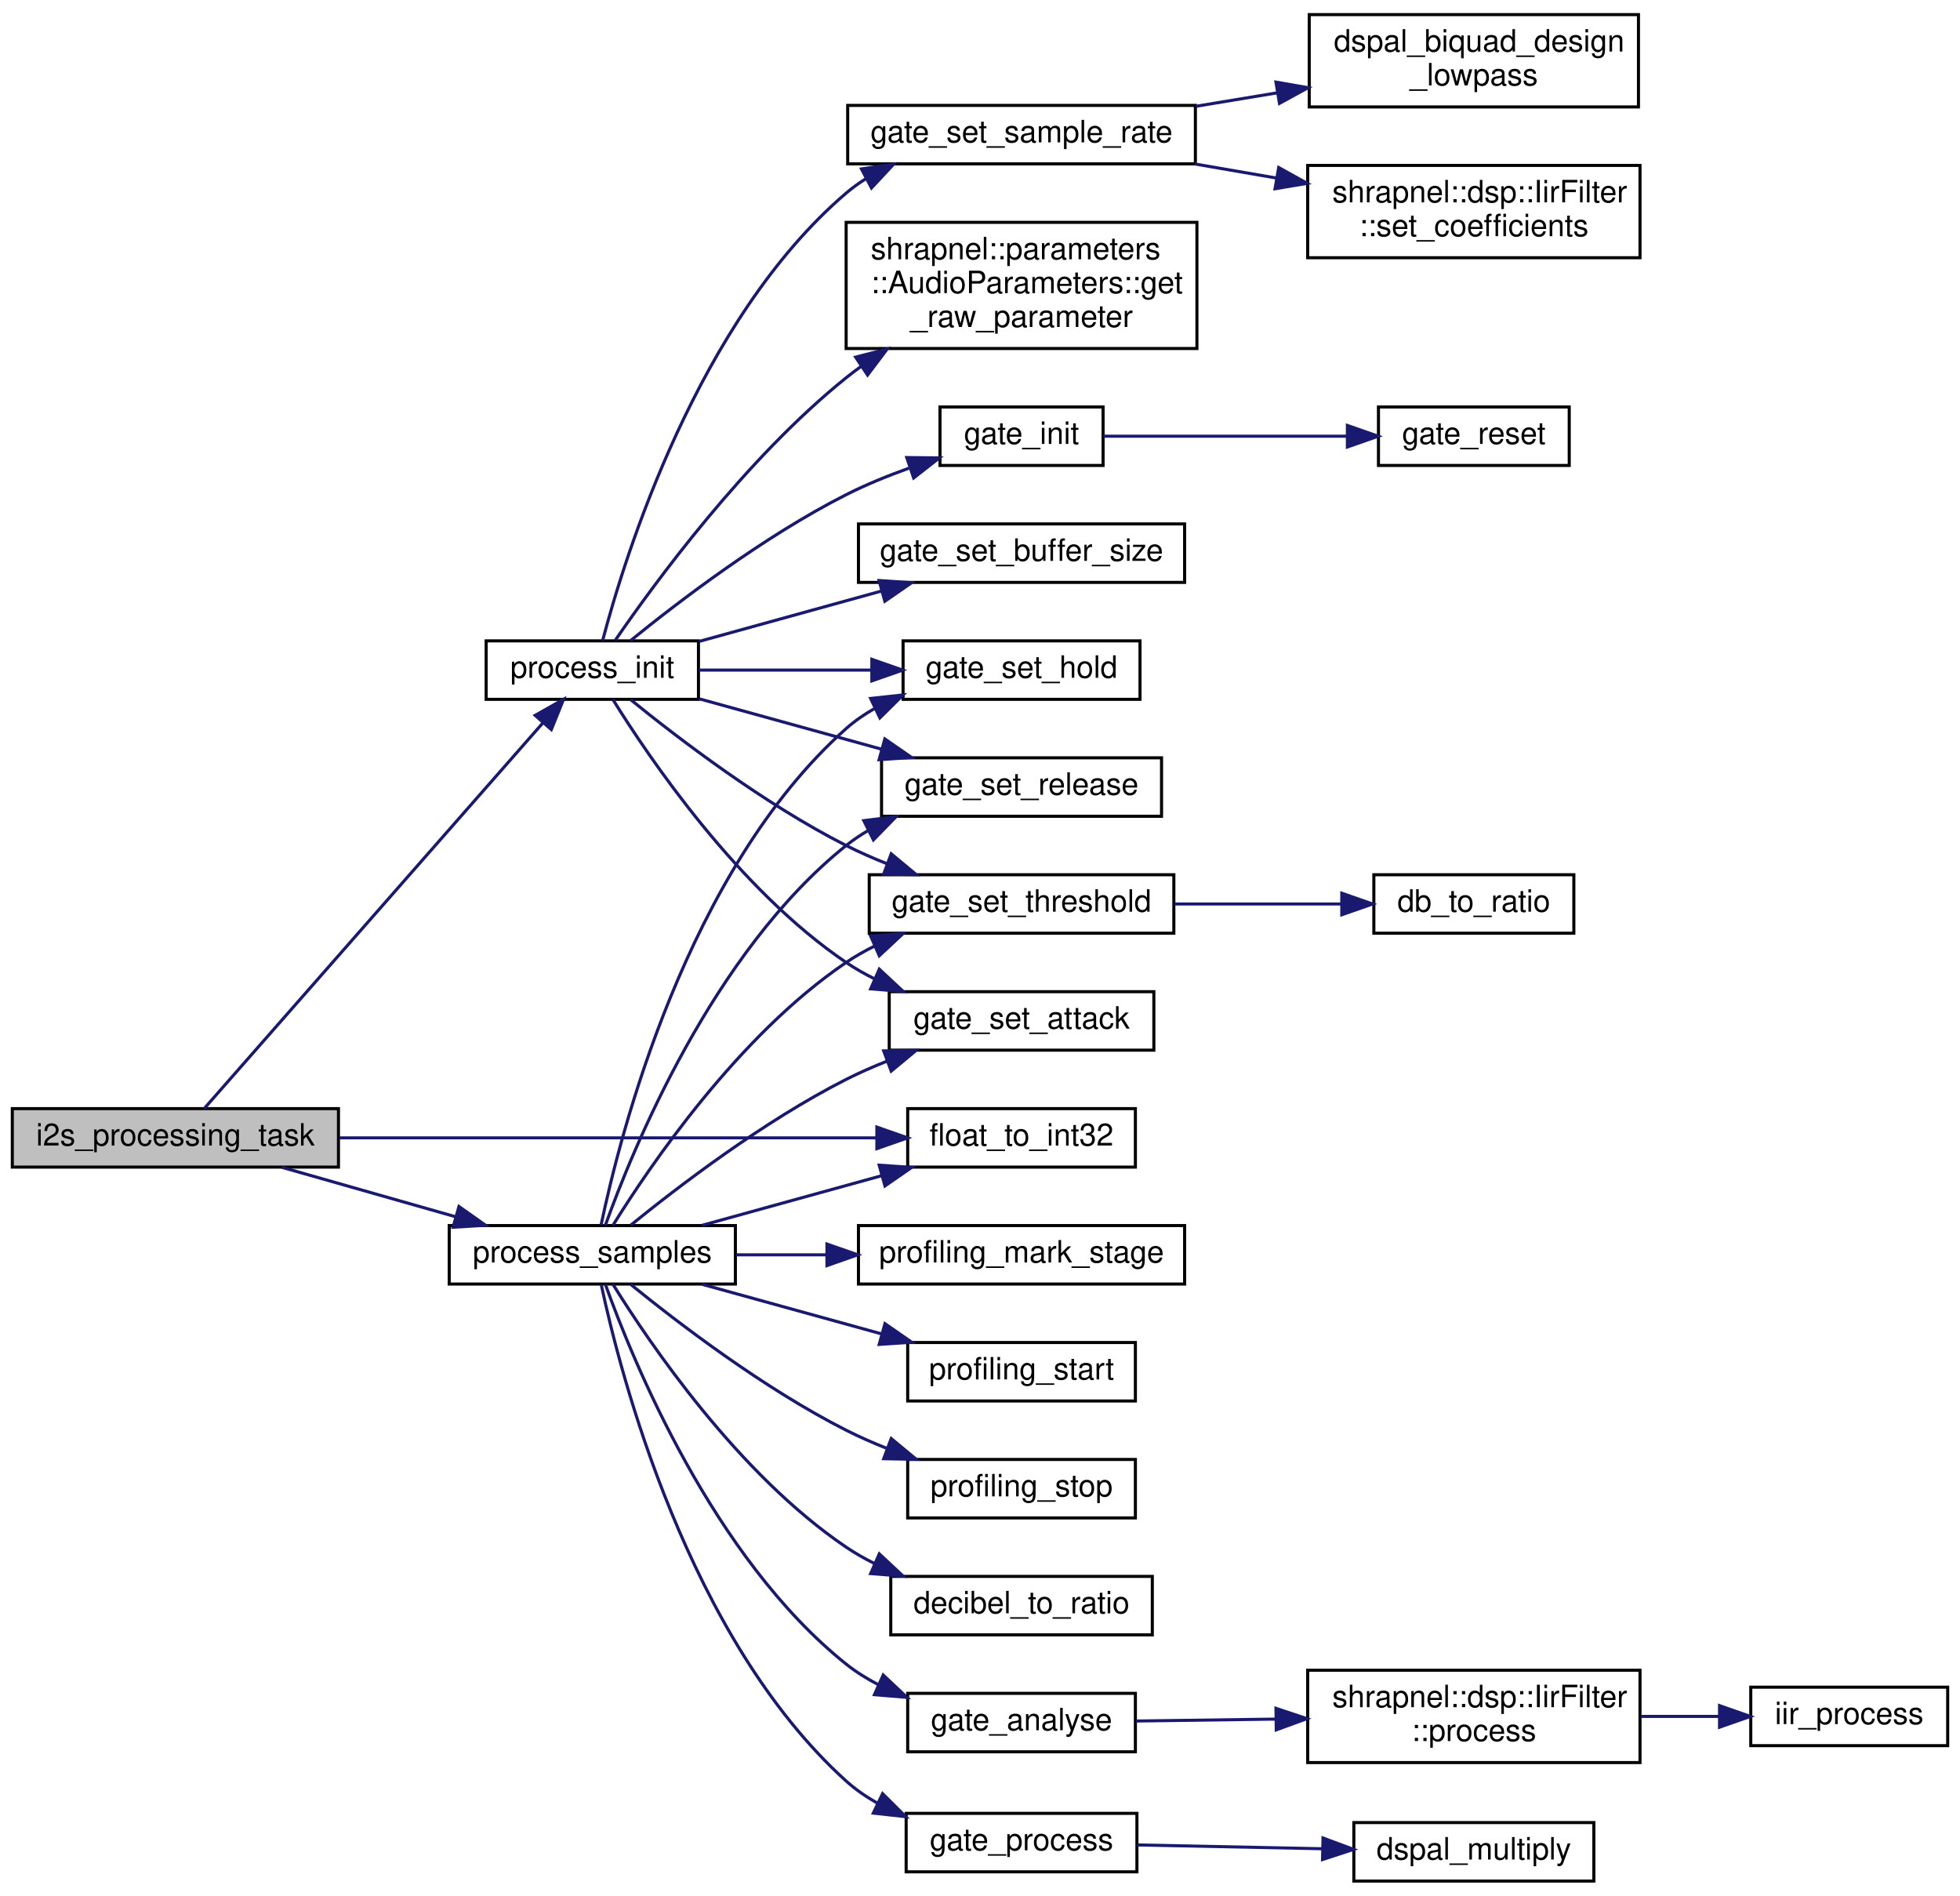
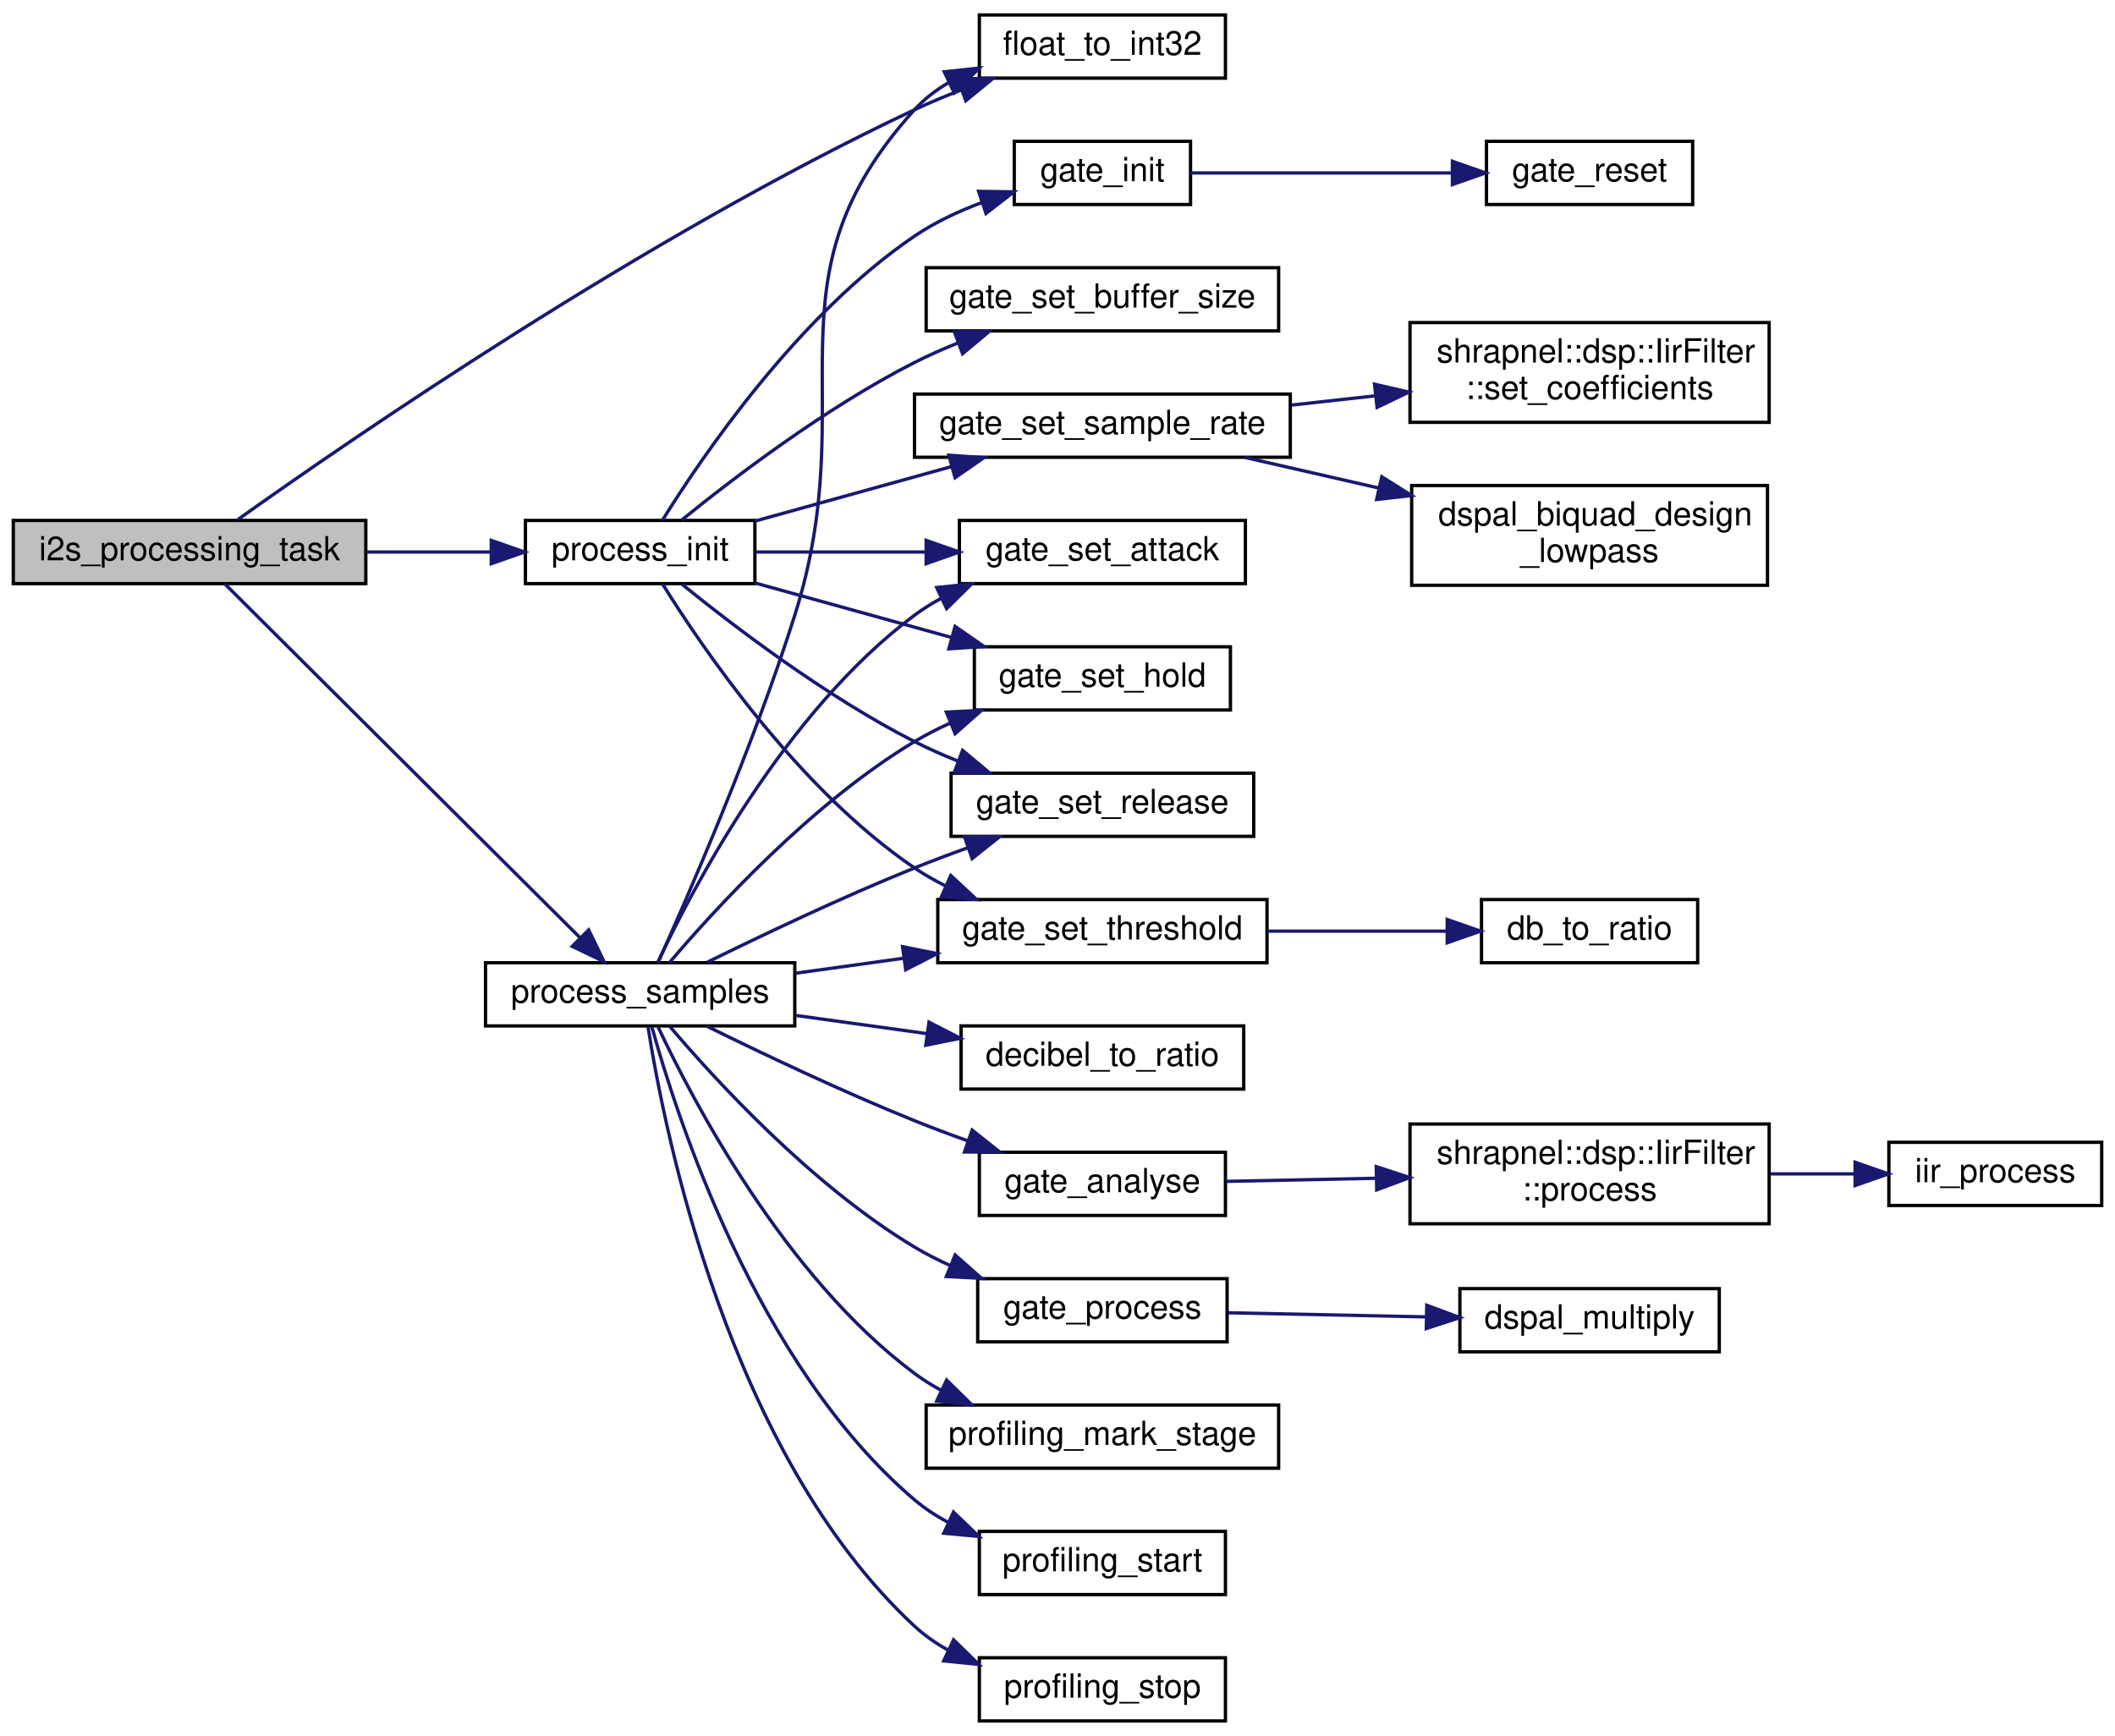
- <svg xmlns="http://www.w3.org/2000/svg" xmlns:xlink="http://www.w3.org/1999/xlink" width="637pt" height="616pt" viewBox="0.00 0.00 637.00 615.50">
-   <g id="graph0" class="graph" transform="scale(1 1) rotate(0) translate(4 611.5)">
+ <svg xmlns="http://www.w3.org/2000/svg" xmlns:xlink="http://www.w3.org/1999/xlink" width="636pt" height="522pt" viewBox="0.00 0.00 636.00 522.00">
+   <g id="graph0" class="graph" transform="scale(1 1) rotate(0) translate(4 518)">
    <g id="node1" class="node">
      <g id="a_node1">
        <a xlink:title=" ">
-           <polygon fill="#bfbfbf" stroke="black" points="0,-232.5 0,-251.5 106,-251.5 106,-232.5 0,-232.5" />
-           <text text-anchor="middle" x="53" y="-239.5" font-family="Helvetica,sans-Serif" font-size="10.00">i2s_processing_task</text>
+           <polygon fill="#bfbfbf" stroke="black" points="0,-342.5 0,-361.5 106,-361.5 106,-342.5 0,-342.5" />
+           <text text-anchor="middle" x="53" y="-349.5" font-family="Helvetica,sans-Serif" font-size="10.00">i2s_processing_task</text>
        </a>
      </g>
    </g>
    <g id="node2" class="node">
      <g id="a_node2">
        <a xlink:href="float__convert_8h.html#ae9b18f6b920e3401ec41278b57e6817b" target="_top" xlink:title=" ">
-           <polygon fill="none" stroke="black" points="291,-232.5 291,-251.5 365,-251.5 365,-232.5 291,-232.5" />
-           <text text-anchor="middle" x="328" y="-239.5" font-family="Helvetica,sans-Serif" font-size="10.00">float_to_int32</text>
+           <polygon fill="none" stroke="black" points="290.5,-494.5 290.5,-513.5 364.5,-513.5 364.5,-494.5 290.5,-494.5" />
+           <text text-anchor="middle" x="327.5" y="-501.5" font-family="Helvetica,sans-Serif" font-size="10.00">float_to_int32</text>
        </a>
      </g>
    </g>
    <g id="edge1" class="edge">
-       <path fill="none" stroke="midnightblue" d="M106.31,-242C156.8,-242 232.49,-242 280.8,-242" />
-       <polygon fill="midnightblue" stroke="midnightblue" points="280.98,-245.5 290.98,-242 280.98,-238.5 280.98,-245.5" />
+       <path fill="none" stroke="midnightblue" d="M67.62,-361.83C100.94,-385.56 189.84,-446.81 271,-485 275.43,-487.09 280.16,-489.06 284.91,-490.89" />
+       <polygon fill="midnightblue" stroke="midnightblue" points="284.02,-494.29 294.62,-494.43 286.42,-487.71 284.02,-494.29" />
    </g>
    <g id="node3" class="node">
      <g id="a_node3">
        <a xlink:href="process_8cpp.html#a159f752dbd8aa42d765e604910814129" target="_top" xlink:title=" ">
-           <polygon fill="none" stroke="black" points="154,-384.5 154,-403.5 223,-403.5 223,-384.5 154,-384.5" />
-           <text text-anchor="middle" x="188.5" y="-391.5" font-family="Helvetica,sans-Serif" font-size="10.00">process_init</text>
+           <polygon fill="none" stroke="black" points="154,-342.5 154,-361.5 223,-361.5 223,-342.5 154,-342.5" />
+           <text text-anchor="middle" x="188.5" y="-349.5" font-family="Helvetica,sans-Serif" font-size="10.00">process_init</text>
        </a>
      </g>
    </g>
    <g id="edge2" class="edge">
-       <path fill="none" stroke="midnightblue" d="M62.35,-251.51C84.36,-276.57 144.19,-344.68 172.4,-376.8" />
-       <polygon fill="midnightblue" stroke="midnightblue" points="169.92,-379.29 179.15,-384.5 175.18,-374.67 169.92,-379.29" />
-     </g>
-     <g id="node16" class="node">
-       <g id="a_node16">
+       <path fill="none" stroke="midnightblue" d="M106.38,-352C118.7,-352 131.7,-352 143.6,-352" />
+       <polygon fill="midnightblue" stroke="midnightblue" points="143.73,-355.5 153.73,-352 143.73,-348.5 143.73,-355.5" />
+     </g>
+     <g id="node15" class="node">
+       <g id="a_node15">
        <a xlink:href="process_8cpp.html#a450bec865b55b9890f4050f1ab0dba5c" target="_top" xlink:title=" ">
-           <polygon fill="none" stroke="black" points="142,-194.5 142,-213.5 235,-213.5 235,-194.5 142,-194.5" />
-           <text text-anchor="middle" x="188.5" y="-201.5" font-family="Helvetica,sans-Serif" font-size="10.00">process_samples</text>
-         </a>
-       </g>
-     </g>
-     <g id="edge15" class="edge">
-       <path fill="none" stroke="midnightblue" d="M87.69,-232.41C104.76,-227.55 125.7,-221.59 143.98,-216.39" />
-       <polygon fill="midnightblue" stroke="midnightblue" points="145.16,-219.69 153.82,-213.59 143.25,-212.96 145.16,-219.69" />
+           <polygon fill="none" stroke="black" points="142,-209.5 142,-228.5 235,-228.5 235,-209.5 142,-209.5" />
+           <text text-anchor="middle" x="188.5" y="-216.5" font-family="Helvetica,sans-Serif" font-size="10.00">process_samples</text>
+         </a>
+       </g>
+     </g>
+     <g id="edge14" class="edge">
+       <path fill="none" stroke="midnightblue" d="M63.6,-342.43C86.01,-320.11 141.99,-264.34 170.4,-236.04" />
+       <polygon fill="midnightblue" stroke="midnightblue" points="173.01,-238.37 177.63,-228.84 168.07,-233.42 173.01,-238.37" />
    </g>
    <g id="node4" class="node">
      <g id="a_node4">
        <a xlink:href="noise__gate_8cpp.html#a949bfebe851dee44040d83bbd068dad1" target="_top" xlink:title="Initialise the effect.">
-           <polygon fill="none" stroke="black" points="301.5,-460.5 301.5,-479.5 354.5,-479.5 354.5,-460.5 301.5,-460.5" />
-           <text text-anchor="middle" x="328" y="-467.5" font-family="Helvetica,sans-Serif" font-size="10.00">gate_init</text>
+           <polygon fill="none" stroke="black" points="301,-456.5 301,-475.5 354,-475.5 354,-456.5 301,-456.5" />
+           <text text-anchor="middle" x="327.5" y="-463.5" font-family="Helvetica,sans-Serif" font-size="10.00">gate_init</text>
        </a>
      </g>
    </g>
    <g id="edge3" class="edge">
-       <path fill="none" stroke="midnightblue" d="M200.98,-403.62C216.18,-415.97 244.2,-437.43 271,-451 277.4,-454.24 284.48,-457.13 291.39,-459.61" />
-       <polygon fill="midnightblue" stroke="midnightblue" points="290.7,-463.07 301.29,-462.96 292.94,-456.44 290.7,-463.07" />
+       <path fill="none" stroke="midnightblue" d="M195.2,-361.56C207,-380.55 235.93,-423.22 271,-447 277.14,-451.16 284.29,-454.5 291.36,-457.14" />
+       <polygon fill="midnightblue" stroke="midnightblue" points="290.28,-460.46 300.87,-460.31 292.5,-453.82 290.28,-460.46" />
    </g>
    <g id="node6" class="node">
      <g id="a_node6">
        <a xlink:href="noise__gate_8cpp.html#a4868a6f017c846668c1b09d32b833099" target="_top" xlink:title="Set the attack time in milliseconds.">
-           <polygon fill="none" stroke="black" points="285,-270.5 285,-289.5 371,-289.5 371,-270.5 285,-270.5" />
-           <text text-anchor="middle" x="328" y="-277.5" font-family="Helvetica,sans-Serif" font-size="10.00">gate_set_attack</text>
+           <polygon fill="none" stroke="black" points="284.5,-342.5 284.5,-361.5 370.5,-361.5 370.5,-342.5 284.5,-342.5" />
+           <text text-anchor="middle" x="327.5" y="-349.5" font-family="Helvetica,sans-Serif" font-size="10.00">gate_set_attack</text>
        </a>
      </g>
    </g>
    <g id="edge5" class="edge">
-       <path fill="none" stroke="midnightblue" d="M195.2,-384.43C206.98,-365.43 235.89,-322.73 271,-299 273.89,-297.04 277.01,-295.27 280.23,-293.67" />
-       <polygon fill="midnightblue" stroke="midnightblue" points="281.77,-296.82 289.52,-289.59 278.96,-290.41 281.77,-296.82" />
+       <path fill="none" stroke="midnightblue" d="M223.01,-352C238.36,-352 256.92,-352 274.05,-352" />
+       <polygon fill="midnightblue" stroke="midnightblue" points="274.5,-355.5 284.5,-352 274.5,-348.5 274.5,-355.5" />
    </g>
    <g id="node7" class="node">
      <g id="a_node7">
        <a xlink:href="noise__gate_8cpp.html#a184d915d5eb18d4743c6e3008bb47e62" target="_top" xlink:title="Set the buffer size in number of samples.">
-           <polygon fill="none" stroke="black" points="275,-422.5 275,-441.5 381,-441.5 381,-422.5 275,-422.5" />
-           <text text-anchor="middle" x="328" y="-429.5" font-family="Helvetica,sans-Serif" font-size="10.00">gate_set_buffer_size</text>
+           <polygon fill="none" stroke="black" points="274.5,-418.5 274.5,-437.5 380.5,-437.5 380.5,-418.5 274.5,-418.5" />
+           <text text-anchor="middle" x="327.5" y="-425.5" font-family="Helvetica,sans-Serif" font-size="10.00">gate_set_buffer_size</text>
        </a>
      </g>
    </g>
    <g id="edge6" class="edge">
-       <path fill="none" stroke="midnightblue" d="M223.14,-403.3C241.01,-408.24 263.21,-414.37 282.5,-419.7" />
-       <polygon fill="midnightblue" stroke="midnightblue" points="281.7,-423.11 292.28,-422.4 283.57,-416.37 281.7,-423.11" />
+       <path fill="none" stroke="midnightblue" d="M200.98,-361.61C216.19,-373.95 244.22,-395.39 271,-409 275.09,-411.08 279.47,-413.02 283.9,-414.8" />
+       <polygon fill="midnightblue" stroke="midnightblue" points="283,-418.2 293.59,-418.44 285.46,-411.64 283,-418.2" />
    </g>
    <g id="node8" class="node">
      <g id="a_node8">
        <a xlink:href="noise__gate_8cpp.html#a4fccad713cee272e388c9c45fc97037e" target="_top" xlink:title="Set the hold time in milliseconds.">
-           <polygon fill="none" stroke="black" points="289.5,-384.5 289.5,-403.5 366.5,-403.5 366.5,-384.5 289.5,-384.5" />
-           <text text-anchor="middle" x="328" y="-391.5" font-family="Helvetica,sans-Serif" font-size="10.00">gate_set_hold</text>
+           <polygon fill="none" stroke="black" points="289,-304.5 289,-323.5 366,-323.5 366,-304.5 289,-304.5" />
+           <text text-anchor="middle" x="327.5" y="-311.5" font-family="Helvetica,sans-Serif" font-size="10.00">gate_set_hold</text>
        </a>
      </g>
    </g>
    <g id="edge7" class="edge">
-       <path fill="none" stroke="midnightblue" d="M223.14,-394C240.04,-394 260.82,-394 279.33,-394" />
-       <polygon fill="midnightblue" stroke="midnightblue" points="279.35,-397.5 289.35,-394 279.35,-390.5 279.35,-397.5" />
+       <path fill="none" stroke="midnightblue" d="M223.01,-342.7C240.82,-337.76 262.94,-331.63 282.16,-326.3" />
+       <polygon fill="midnightblue" stroke="midnightblue" points="283.2,-329.64 291.9,-323.6 281.33,-322.9 283.2,-329.64" />
    </g>
    <g id="node9" class="node">
      <g id="a_node9">
        <a xlink:href="noise__gate_8cpp.html#abe525a07b8cb6f0557740cc4100428a9" target="_top" xlink:title="Set the release time in milliseconds.">
-           <polygon fill="none" stroke="black" points="282.5,-346.5 282.5,-365.5 373.5,-365.5 373.5,-346.5 282.5,-346.5" />
-           <text text-anchor="middle" x="328" y="-353.5" font-family="Helvetica,sans-Serif" font-size="10.00">gate_set_release</text>
+           <polygon fill="none" stroke="black" points="282,-266.5 282,-285.5 373,-285.5 373,-266.5 282,-266.5" />
+           <text text-anchor="middle" x="327.5" y="-273.5" font-family="Helvetica,sans-Serif" font-size="10.00">gate_set_release</text>
        </a>
      </g>
    </g>
    <g id="edge8" class="edge">
-       <path fill="none" stroke="midnightblue" d="M223.14,-384.7C241.01,-379.76 263.21,-373.63 282.5,-368.3" />
-       <polygon fill="midnightblue" stroke="midnightblue" points="283.57,-371.63 292.28,-365.6 281.7,-364.89 283.57,-371.63" />
+       <path fill="none" stroke="midnightblue" d="M200.98,-342.39C216.19,-330.05 244.22,-308.61 271,-295 275.09,-292.92 279.47,-290.98 283.9,-289.2" />
+       <polygon fill="midnightblue" stroke="midnightblue" points="285.46,-292.36 293.59,-285.56 283,-285.8 285.46,-292.36" />
    </g>
    <g id="node10" class="node">
      <g id="a_node10">
        <a xlink:href="noise__gate_8cpp.html#a2691256497a1cec4e14434f48eccfb56" target="_top" xlink:title="Set the sample rate in Hz.">
-           <polygon fill="none" stroke="black" points="271.5,-558.5 271.5,-577.5 384.5,-577.5 384.5,-558.5 271.5,-558.5" />
-           <text text-anchor="middle" x="328" y="-565.5" font-family="Helvetica,sans-Serif" font-size="10.00">gate_set_sample_rate</text>
+           <polygon fill="none" stroke="black" points="271,-380.5 271,-399.5 384,-399.5 384,-380.5 271,-380.5" />
+           <text text-anchor="middle" x="327.5" y="-387.5" font-family="Helvetica,sans-Serif" font-size="10.00">gate_set_sample_rate</text>
        </a>
      </g>
    </g>
    <g id="edge9" class="edge">
-       <path fill="none" stroke="midnightblue" d="M191.85,-403.58C198.94,-430.54 222.68,-507.73 271,-549 272.98,-550.69 275.12,-552.24 277.36,-553.64" />
-       <polygon fill="midnightblue" stroke="midnightblue" points="275.97,-556.86 286.45,-558.42 279.23,-550.67 275.97,-556.86" />
+       <path fill="none" stroke="midnightblue" d="M223.01,-361.3C240.82,-366.24 262.94,-372.37 282.16,-377.7" />
+       <polygon fill="midnightblue" stroke="midnightblue" points="281.33,-381.1 291.9,-380.4 283.2,-374.36 281.33,-381.1" />
    </g>
    <g id="node13" class="node">
      <g id="a_node13">
        <a xlink:href="noise__gate_8cpp.html#a82e62ed410acc03c8179d8245de13e12" target="_top" xlink:title="Set the threshold and hysteresis value in dBFS.">
-           <polygon fill="none" stroke="black" points="278.5,-308.5 278.5,-327.5 377.5,-327.5 377.5,-308.5 278.5,-308.5" />
-           <text text-anchor="middle" x="328" y="-315.5" font-family="Helvetica,sans-Serif" font-size="10.00">gate_set_threshold</text>
+           <polygon fill="none" stroke="black" points="278,-228.5 278,-247.5 377,-247.5 377,-228.5 278,-228.5" />
+           <text text-anchor="middle" x="327.5" y="-235.5" font-family="Helvetica,sans-Serif" font-size="10.00">gate_set_threshold</text>
        </a>
      </g>
    </g>
    <g id="edge12" class="edge">
-       <path fill="none" stroke="midnightblue" d="M200.98,-384.38C216.18,-372.03 244.2,-350.57 271,-337 275.24,-334.85 279.78,-332.86 284.37,-331.04" />
-       <polygon fill="midnightblue" stroke="midnightblue" points="285.64,-334.3 293.79,-327.54 283.2,-327.74 285.64,-334.3" />
-     </g>
-     <g id="node15" class="node">
-       <g id="a_node15">
-         <a xlink:href="classshrapnel_1_1parameters_1_1AudioParameters.html#a6350b5ab5bf4fe890bdab1e8a103d100" target="_top" xlink:title="Get denormalised value of parameter.">
-           <polygon fill="none" stroke="black" points="271,-498.5 271,-539.5 385,-539.5 385,-498.5 271,-498.5" />
-           <text text-anchor="start" x="279" y="-527.5" font-family="Helvetica,sans-Serif" font-size="10.00">shrapnel::parameters</text>
-           <text text-anchor="start" x="279" y="-516.5" font-family="Helvetica,sans-Serif" font-size="10.00">::AudioParameters::get</text>
-           <text text-anchor="middle" x="328" y="-505.5" font-family="Helvetica,sans-Serif" font-size="10.00">_raw_parameter</text>
-         </a>
-       </g>
-     </g>
-     <g id="edge14" class="edge">
-       <path fill="none" stroke="midnightblue" d="M195.94,-403.66C208.58,-422.08 238.3,-462.73 271,-489 272.55,-490.24 274.15,-491.46 275.8,-492.65" />
-       <polygon fill="midnightblue" stroke="midnightblue" points="274.08,-495.7 284.34,-498.34 277.96,-489.88 274.08,-495.7" />
+       <path fill="none" stroke="midnightblue" d="M195.2,-342.44C207,-323.45 235.93,-280.78 271,-257 273.91,-255.03 277.05,-253.24 280.3,-251.62" />
+       <polygon fill="midnightblue" stroke="midnightblue" points="281.9,-254.74 289.65,-247.52 279.09,-248.33 281.9,-254.74" />
    </g>
    <g id="node5" class="node">
      <g id="a_node5">
        <a xlink:href="noise__gate_8cpp.html#a5d3ba76b4666ac1820b498aaf04ea22e" target="_top" xlink:title="Reset the state.">
-           <polygon fill="none" stroke="black" points="444,-460.5 444,-479.5 506,-479.5 506,-460.5 444,-460.5" />
-           <text text-anchor="middle" x="475" y="-467.5" font-family="Helvetica,sans-Serif" font-size="10.00">gate_reset</text>
+           <polygon fill="none" stroke="black" points="443,-456.5 443,-475.5 505,-475.5 505,-456.5 443,-456.5" />
+           <text text-anchor="middle" x="474" y="-463.5" font-family="Helvetica,sans-Serif" font-size="10.00">gate_reset</text>
        </a>
      </g>
    </g>
    <g id="edge4" class="edge">
-       <path fill="none" stroke="midnightblue" d="M354.59,-470C376.53,-470 408.51,-470 433.85,-470" />
-       <polygon fill="midnightblue" stroke="midnightblue" points="433.9,-473.5 443.9,-470 433.9,-466.5 433.9,-473.5" />
+       <path fill="none" stroke="midnightblue" d="M354,-466C375.79,-466 407.52,-466 432.74,-466" />
+       <polygon fill="midnightblue" stroke="midnightblue" points="432.75,-469.5 442.75,-466 432.75,-462.5 432.75,-469.5" />
    </g>
    <g id="node11" class="node">
      <g id="a_node11">
        <a xlink:href="abstract__dsp__esp32_8c.html#ab721c839889c1267077f4cb3304b655d" target="_top" xlink:title=" ">
-           <polygon fill="none" stroke="black" points="421.5,-577 421.5,-607 528.5,-607 528.5,-577 421.5,-577" />
-           <text text-anchor="start" x="429.5" y="-595" font-family="Helvetica,sans-Serif" font-size="10.00">dspal_biquad_design</text>
-           <text text-anchor="middle" x="475" y="-584" font-family="Helvetica,sans-Serif" font-size="10.00">_lowpass</text>
+           <polygon fill="none" stroke="black" points="420.5,-342 420.5,-372 527.5,-372 527.5,-342 420.5,-342" />
+           <text text-anchor="start" x="428.5" y="-360" font-family="Helvetica,sans-Serif" font-size="10.00">dspal_biquad_design</text>
+           <text text-anchor="middle" x="474" y="-349" font-family="Helvetica,sans-Serif" font-size="10.00">_lowpass</text>
        </a>
      </g>
    </g>
    <g id="edge10" class="edge">
-       <path fill="none" stroke="midnightblue" d="M384.65,-577.21C393.35,-578.65 402.4,-580.15 411.25,-581.61" />
-       <polygon fill="midnightblue" stroke="midnightblue" points="410.69,-585.07 421.13,-583.25 411.83,-578.16 410.69,-585.07" />
+       <path fill="none" stroke="midnightblue" d="M370.3,-380.46C382.91,-377.58 397.03,-374.35 410.67,-371.23" />
+       <polygon fill="midnightblue" stroke="midnightblue" points="411.52,-374.63 420.49,-368.99 409.97,-367.81 411.52,-374.63" />
    </g>
    <g id="node12" class="node">
      <g id="a_node12">
        <a xlink:href="classshrapnel_1_1dsp_1_1IirFilter.html#aa09e7c1ab99d85c0fdd1c98c80636550" target="_top" xlink:title=" ">
-           <polygon fill="none" stroke="black" points="421,-528 421,-558 529,-558 529,-528 421,-528" />
-           <text text-anchor="start" x="429" y="-546" font-family="Helvetica,sans-Serif" font-size="10.00">shrapnel::dsp::IirFilter</text>
-           <text text-anchor="middle" x="475" y="-535" font-family="Helvetica,sans-Serif" font-size="10.00">::set_coefficients</text>
+           <polygon fill="none" stroke="black" points="420,-391 420,-421 528,-421 528,-391 420,-391" />
+           <text text-anchor="start" x="428" y="-409" font-family="Helvetica,sans-Serif" font-size="10.00">shrapnel::dsp::IirFilter</text>
+           <text text-anchor="middle" x="474" y="-398" font-family="Helvetica,sans-Serif" font-size="10.00">::set_coefficients</text>
        </a>
      </g>
    </g>
    <g id="edge11" class="edge">
-       <path fill="none" stroke="midnightblue" d="M384.23,-558.48C392.95,-556.97 402.03,-555.41 410.92,-553.88" />
-       <polygon fill="midnightblue" stroke="midnightblue" points="411.58,-557.31 420.84,-552.17 410.39,-550.42 411.58,-557.31" />
+       <path fill="none" stroke="midnightblue" d="M384.37,-396.19C392.61,-397.1 401.15,-398.04 409.54,-398.97" />
+       <polygon fill="midnightblue" stroke="midnightblue" points="409.33,-402.47 419.65,-400.09 410.1,-395.51 409.33,-402.47" />
    </g>
    <g id="node14" class="node">
      <g id="a_node14">
        <a xlink:href="noise__gate_8cpp.html#afb2354391bb81545d92334434552ab4b" target="_top" xlink:title=" ">
-           <polygon fill="none" stroke="black" points="442.5,-308.5 442.5,-327.5 507.5,-327.5 507.5,-308.5 442.5,-308.5" />
-           <text text-anchor="middle" x="475" y="-315.5" font-family="Helvetica,sans-Serif" font-size="10.00">db_to_ratio</text>
+           <polygon fill="none" stroke="black" points="441.5,-228.5 441.5,-247.5 506.5,-247.5 506.5,-228.5 441.5,-228.5" />
+           <text text-anchor="middle" x="474" y="-235.5" font-family="Helvetica,sans-Serif" font-size="10.00">db_to_ratio</text>
        </a>
      </g>
    </g>
    <g id="edge13" class="edge">
-       <path fill="none" stroke="midnightblue" d="M377.69,-318C395.26,-318 414.94,-318 431.91,-318" />
-       <polygon fill="midnightblue" stroke="midnightblue" points="432.08,-321.5 442.08,-318 432.08,-314.5 432.08,-321.5" />
-     </g>
-     <g id="edge17" class="edge">
-       <path fill="none" stroke="midnightblue" d="M224.2,-213.59C241.87,-218.47 263.55,-224.46 282.44,-229.68" />
-       <polygon fill="midnightblue" stroke="midnightblue" points="281.74,-233.12 292.31,-232.41 283.61,-226.38 281.74,-233.12" />
+       <path fill="none" stroke="midnightblue" d="M377.02,-238C394.54,-238 414.15,-238 431.05,-238" />
+       <polygon fill="midnightblue" stroke="midnightblue" points="431.19,-241.5 441.19,-238 431.19,-234.5 431.19,-241.5" />
+     </g>
+     <g id="edge16" class="edge">
+       <path fill="none" stroke="midnightblue" d="M193.89,-228.58C202.63,-247.97 222.48,-293.38 235,-333 255.92,-399.2 224.35,-433.58 271,-485 273.93,-488.22 277.42,-490.9 281.22,-493.13" />
+       <polygon fill="midnightblue" stroke="midnightblue" points="279.95,-496.4 290.48,-497.53 282.96,-490.08 279.95,-496.4" />
+     </g>
+     <g id="edge22" class="edge">
+       <path fill="none" stroke="midnightblue" d="M193.89,-228.81C204.18,-250.71 231.97,-303.94 271,-333 273.49,-334.86 276.18,-336.54 278.98,-338.07" />
+       <polygon fill="midnightblue" stroke="midnightblue" points="277.67,-341.32 288.2,-342.42 280.66,-334.99 277.67,-341.32" />
    </g>
    <g id="edge23" class="edge">
-       <path fill="none" stroke="midnightblue" d="M200.98,-213.62C216.18,-225.97 244.2,-247.43 271,-261 275.24,-263.15 279.78,-265.14 284.37,-266.96" />
-       <polygon fill="midnightblue" stroke="midnightblue" points="283.2,-270.26 293.79,-270.46 285.64,-263.7 283.2,-270.26" />
+       <path fill="none" stroke="midnightblue" d="M197.31,-228.53C210.79,-244.42 239.97,-276.39 271,-295 274.39,-297.03 278.03,-298.89 281.76,-300.57" />
+       <polygon fill="midnightblue" stroke="midnightblue" points="280.57,-303.86 291.15,-304.4 283.22,-297.38 280.57,-303.86" />
    </g>
    <g id="edge24" class="edge">
-       <path fill="none" stroke="midnightblue" d="M191.36,-213.72C197.4,-242.63 219.13,-328.9 271,-375 273.81,-377.5 276.97,-379.67 280.31,-381.56" />
-       <polygon fill="midnightblue" stroke="midnightblue" points="278.95,-384.79 289.49,-385.93 281.96,-378.47 278.95,-384.79" />
+       <path fill="none" stroke="midnightblue" d="M208.68,-228.65C225.03,-236.71 249.28,-248.25 271,-257 276.14,-259.07 281.59,-261.12 287.01,-263.06" />
+       <polygon fill="midnightblue" stroke="midnightblue" points="286.02,-266.42 296.62,-266.42 288.33,-259.82 286.02,-266.42" />
    </g>
    <g id="edge25" class="edge">
-       <path fill="none" stroke="midnightblue" d="M192.75,-213.61C201.46,-237.91 227.63,-302.35 271,-337 273.26,-338.8 275.69,-340.44 278.24,-341.92" />
-       <polygon fill="midnightblue" stroke="midnightblue" points="276.74,-345.08 287.25,-346.4 279.86,-338.82 276.74,-345.08" />
-     </g>
-     <g id="edge26" class="edge">
-       <path fill="none" stroke="midnightblue" d="M195.2,-213.57C206.98,-232.57 235.89,-275.27 271,-299 273.89,-300.96 277.01,-302.73 280.23,-304.33" />
-       <polygon fill="midnightblue" stroke="midnightblue" points="278.96,-307.59 289.52,-308.41 281.77,-301.18 278.96,-307.59" />
+       <path fill="none" stroke="midnightblue" d="M235.12,-225.33C245.61,-226.78 256.91,-228.35 267.86,-229.87" />
+       <polygon fill="midnightblue" stroke="midnightblue" points="267.4,-233.34 277.79,-231.24 268.36,-226.4 267.4,-233.34" />
+     </g>
+     <g id="node16" class="node">
+       <g id="a_node16">
+         <a xlink:href="process_8cpp.html#a9785ac35cd7c86538882d5311fd66bf1" target="_top" xlink:title=" ">
+           <polygon fill="none" stroke="black" points="285,-190.5 285,-209.5 370,-209.5 370,-190.5 285,-190.5" />
+           <text text-anchor="middle" x="327.5" y="-197.5" font-family="Helvetica,sans-Serif" font-size="10.00">decibel_to_ratio</text>
+         </a>
+       </g>
+     </g>
+     <g id="edge15" class="edge">
+       <path fill="none" stroke="midnightblue" d="M235.12,-212.67C247.77,-210.92 261.6,-209 274.58,-207.2" />
+       <polygon fill="midnightblue" stroke="midnightblue" points="275.35,-210.63 284.78,-205.79 274.39,-203.69 275.35,-210.63" />
    </g>
    <g id="node17" class="node">
      <g id="a_node17">
-         <a xlink:href="process_8cpp.html#a9785ac35cd7c86538882d5311fd66bf1" target="_top" xlink:title=" ">
-           <polygon fill="none" stroke="black" points="285.5,-80.5 285.5,-99.5 370.5,-99.5 370.5,-80.5 285.5,-80.5" />
-           <text text-anchor="middle" x="328" y="-87.5" font-family="Helvetica,sans-Serif" font-size="10.00">decibel_to_ratio</text>
-         </a>
-       </g>
-     </g>
-     <g id="edge16" class="edge">
-       <path fill="none" stroke="midnightblue" d="M195.2,-194.43C206.98,-175.43 235.89,-132.73 271,-109 273.89,-107.04 277.01,-105.27 280.23,-103.67" />
-       <polygon fill="midnightblue" stroke="midnightblue" points="281.77,-106.82 289.52,-99.59 278.96,-100.41 281.77,-106.82" />
+         <a xlink:href="noise__gate_8cpp.html#a129b18f80393706faa5a453417153a51" target="_top" xlink:title="Analyse the audio.">
+           <polygon fill="none" stroke="black" points="290.5,-152.5 290.5,-171.5 364.5,-171.5 364.5,-152.5 290.5,-152.5" />
+           <text text-anchor="middle" x="327.5" y="-159.5" font-family="Helvetica,sans-Serif" font-size="10.00">gate_analyse</text>
+         </a>
+       </g>
+     </g>
+     <g id="edge17" class="edge">
+       <path fill="none" stroke="midnightblue" d="M208.68,-209.35C225.03,-201.29 249.28,-189.75 271,-181 276.14,-178.93 281.59,-176.88 287.01,-174.94" />
+       <polygon fill="midnightblue" stroke="midnightblue" points="288.33,-178.18 296.62,-171.58 286.02,-171.58 288.33,-178.18" />
+     </g>
+     <g id="node20" class="node">
+       <g id="a_node20">
+         <a xlink:href="noise__gate_8cpp.html#a3a59d391339a038f91650058680b00d6" target="_top" xlink:title="Apply the precalculated gain to the audio.">
+           <polygon fill="none" stroke="black" points="290,-114.5 290,-133.5 365,-133.5 365,-114.5 290,-114.5" />
+           <text text-anchor="middle" x="327.5" y="-121.5" font-family="Helvetica,sans-Serif" font-size="10.00">gate_process</text>
+         </a>
+       </g>
+     </g>
+     <g id="edge20" class="edge">
+       <path fill="none" stroke="midnightblue" d="M197.31,-209.47C210.79,-193.58 239.97,-161.61 271,-143 274.39,-140.97 278.03,-139.11 281.76,-137.43" />
+       <polygon fill="midnightblue" stroke="midnightblue" points="283.22,-140.62 291.15,-133.6 280.57,-134.14 283.22,-140.62" />
+     </g>
+     <g id="node22" class="node">
+       <g id="a_node22">
+         <a xlink:href="profiling_8cpp.html#a3171d2be3fbf00e49982243e9869735a" target="_top" xlink:title=" ">
+           <polygon fill="none" stroke="black" points="274.5,-76.5 274.5,-95.5 380.5,-95.5 380.5,-76.5 274.5,-76.5" />
+           <text text-anchor="middle" x="327.5" y="-83.5" font-family="Helvetica,sans-Serif" font-size="10.00">profiling_mark_stage</text>
+         </a>
+       </g>
+     </g>
+     <g id="edge26" class="edge">
+       <path fill="none" stroke="midnightblue" d="M193.89,-209.19C204.18,-187.29 231.97,-134.06 271,-105 273.49,-103.14 276.18,-101.46 278.98,-99.93" />
+       <polygon fill="midnightblue" stroke="midnightblue" points="280.66,-103.01 288.2,-95.58 277.67,-96.68 280.66,-103.01" />
+     </g>
+     <g id="node23" class="node">
+       <g id="a_node23">
+         <a xlink:href="profiling_8cpp.html#ac05fdc10ded37340f2ab202bbc184d20" target="_top" xlink:title=" ">
+           <polygon fill="none" stroke="black" points="290.5,-38.5 290.5,-57.5 364.5,-57.5 364.5,-38.5 290.5,-38.5" />
+           <text text-anchor="middle" x="327.5" y="-45.5" font-family="Helvetica,sans-Serif" font-size="10.00">profiling_start</text>
+         </a>
+       </g>
+     </g>
+     <g id="edge27" class="edge">
+       <path fill="none" stroke="midnightblue" d="M192.02,-209.23C199.4,-182.47 223.53,-107.32 271,-67 274.06,-64.4 277.49,-62.16 281.1,-60.21" />
+       <polygon fill="midnightblue" stroke="midnightblue" points="282.72,-63.32 290.36,-55.98 279.81,-56.95 282.72,-63.32" />
+     </g>
+     <g id="node24" class="node">
+       <g id="a_node24">
+         <a xlink:href="profiling_8cpp.html#a9f4516d77db32a65ee99933c6c9d3802" target="_top" xlink:title=" ">
+           <polygon fill="none" stroke="black" points="290.5,-0.5 290.5,-19.5 364.5,-19.5 364.5,-0.5 290.5,-0.5" />
+           <text text-anchor="middle" x="327.5" y="-7.5" font-family="Helvetica,sans-Serif" font-size="10.00">profiling_stop</text>
+         </a>
+       </g>
+     </g>
+     <g id="edge28" class="edge">
+       <path fill="none" stroke="midnightblue" d="M190.88,-209.12C195.75,-178 214.94,-80.98 271,-29 273.98,-26.24 277.38,-23.87 281,-21.85" />
+       <polygon fill="midnightblue" stroke="midnightblue" points="282.74,-24.9 290.32,-17.5 279.78,-18.56 282.74,-24.9" />
    </g>
    <g id="node18" class="node">
      <g id="a_node18">
-         <a xlink:href="noise__gate_8cpp.html#a129b18f80393706faa5a453417153a51" target="_top" xlink:title="Analyse the audio.">
-           <polygon fill="none" stroke="black" points="291,-42.5 291,-61.5 365,-61.5 365,-42.5 291,-42.5" />
-           <text text-anchor="middle" x="328" y="-49.5" font-family="Helvetica,sans-Serif" font-size="10.00">gate_analyse</text>
+         <a xlink:href="classshrapnel_1_1dsp_1_1IirFilter.html#a53cb5a72d2a310cd4b35d4329af682f0" target="_top" xlink:title=" ">
+           <polygon fill="none" stroke="black" points="420,-150 420,-180 528,-180 528,-150 420,-150" />
+           <text text-anchor="start" x="428" y="-168" font-family="Helvetica,sans-Serif" font-size="10.00">shrapnel::dsp::IirFilter</text>
+           <text text-anchor="middle" x="474" y="-157" font-family="Helvetica,sans-Serif" font-size="10.00">::process</text>
        </a>
      </g>
    </g>
    <g id="edge18" class="edge">
-       <path fill="none" stroke="midnightblue" d="M192.75,-194.39C201.46,-170.09 227.63,-105.65 271,-71 274.16,-68.48 277.67,-66.28 281.35,-64.37" />
-       <polygon fill="midnightblue" stroke="midnightblue" points="283.04,-67.45 290.75,-60.19 280.19,-61.06 283.04,-67.45" />
+       <path fill="none" stroke="midnightblue" d="M364.59,-162.75C378.31,-163.03 394.36,-163.37 409.85,-163.69" />
+       <polygon fill="midnightblue" stroke="midnightblue" points="409.85,-167.19 419.92,-163.9 409.99,-160.19 409.85,-167.19" />
+     </g>
+     <g id="node19" class="node">
+       <g id="a_node19">
+         <a xlink:href="iir__universal_8c.html#a738b77e8a79f0c754dba3af19fbd4e30" target="_top" xlink:title=" ">
+           <polygon fill="none" stroke="black" points="564,-155.5 564,-174.5 628,-174.5 628,-155.5 564,-155.5" />
+           <text text-anchor="middle" x="596" y="-162.5" font-family="Helvetica,sans-Serif" font-size="10.00">iir_process</text>
+         </a>
+       </g>
+     </g>
+     <g id="edge19" class="edge">
+       <path fill="none" stroke="midnightblue" d="M528.33,-165C536.87,-165 545.59,-165 553.79,-165" />
+       <polygon fill="midnightblue" stroke="midnightblue" points="553.85,-168.5 563.85,-165 553.85,-161.5 553.85,-168.5" />
    </g>
    <g id="node21" class="node">
      <g id="a_node21">
-         <a xlink:href="noise__gate_8cpp.html#a3a59d391339a038f91650058680b00d6" target="_top" xlink:title="Apply the precalculated gain to the audio.">
-           <polygon fill="none" stroke="black" points="290.5,-3.5 290.5,-22.5 365.5,-22.5 365.5,-3.5 290.5,-3.5" />
-           <text text-anchor="middle" x="328" y="-10.5" font-family="Helvetica,sans-Serif" font-size="10.00">gate_process</text>
+         <a xlink:href="abstract__dsp__esp32_8c.html#a52d208742d325a0cdb7225bd9fe0e902" target="_top" xlink:title=" ">
+           <polygon fill="none" stroke="black" points="435,-111.5 435,-130.5 513,-130.5 513,-111.5 435,-111.5" />
+           <text text-anchor="middle" x="474" y="-118.5" font-family="Helvetica,sans-Serif" font-size="10.00">dspal_multiply</text>
        </a>
      </g>
    </g>
    <g id="edge21" class="edge">
-       <path fill="none" stroke="midnightblue" d="M191.4,-194.32C197.53,-165.52 219.5,-79.51 271,-33 274.02,-30.28 277.43,-27.92 281.05,-25.87" />
-       <polygon fill="midnightblue" stroke="midnightblue" points="282.84,-28.9 290.35,-21.42 279.82,-22.58 282.84,-28.9" />
-     </g>
-     <g id="node23" class="node">
-       <g id="a_node23">
-         <a xlink:href="profiling_8cpp.html#a3171d2be3fbf00e49982243e9869735a" target="_top" xlink:title=" ">
-           <polygon fill="none" stroke="black" points="275,-194.5 275,-213.5 381,-213.5 381,-194.5 275,-194.5" />
-           <text text-anchor="middle" x="328" y="-201.5" font-family="Helvetica,sans-Serif" font-size="10.00">profiling_mark_stage</text>
-         </a>
-       </g>
-     </g>
-     <g id="edge27" class="edge">
-       <path fill="none" stroke="midnightblue" d="M235.29,-204C244.68,-204 254.72,-204 264.58,-204" />
-       <polygon fill="midnightblue" stroke="midnightblue" points="264.76,-207.5 274.76,-204 264.76,-200.5 264.76,-207.5" />
-     </g>
-     <g id="node24" class="node">
-       <g id="a_node24">
-         <a xlink:href="profiling_8cpp.html#ac05fdc10ded37340f2ab202bbc184d20" target="_top" xlink:title=" ">
-           <polygon fill="none" stroke="black" points="291,-156.5 291,-175.5 365,-175.5 365,-156.5 291,-156.5" />
-           <text text-anchor="middle" x="328" y="-163.5" font-family="Helvetica,sans-Serif" font-size="10.00">profiling_start</text>
-         </a>
-       </g>
-     </g>
-     <g id="edge28" class="edge">
-       <path fill="none" stroke="midnightblue" d="M224.2,-194.41C241.87,-189.53 263.55,-183.54 282.44,-178.32" />
-       <polygon fill="midnightblue" stroke="midnightblue" points="283.61,-181.62 292.31,-175.59 281.74,-174.88 283.61,-181.62" />
-     </g>
-     <g id="node25" class="node">
-       <g id="a_node25">
-         <a xlink:href="profiling_8cpp.html#a9f4516d77db32a65ee99933c6c9d3802" target="_top" xlink:title=" ">
-           <polygon fill="none" stroke="black" points="291,-118.5 291,-137.5 365,-137.5 365,-118.5 291,-118.5" />
-           <text text-anchor="middle" x="328" y="-125.5" font-family="Helvetica,sans-Serif" font-size="10.00">profiling_stop</text>
-         </a>
-       </g>
-     </g>
-     <g id="edge29" class="edge">
-       <path fill="none" stroke="midnightblue" d="M200.98,-194.38C216.18,-182.03 244.2,-160.57 271,-147 275.24,-144.85 279.78,-142.86 284.37,-141.04" />
-       <polygon fill="midnightblue" stroke="midnightblue" points="285.64,-144.3 293.79,-137.54 283.2,-137.74 285.64,-144.3" />
-     </g>
-     <g id="node19" class="node">
-       <g id="a_node19">
-         <a xlink:href="classshrapnel_1_1dsp_1_1IirFilter.html#a53cb5a72d2a310cd4b35d4329af682f0" target="_top" xlink:title=" ">
-           <polygon fill="none" stroke="black" points="421,-39 421,-69 529,-69 529,-39 421,-39" />
-           <text text-anchor="start" x="429" y="-57" font-family="Helvetica,sans-Serif" font-size="10.00">shrapnel::dsp::IirFilter</text>
-           <text text-anchor="middle" x="475" y="-46" font-family="Helvetica,sans-Serif" font-size="10.00">::process</text>
-         </a>
-       </g>
-     </g>
-     <g id="edge19" class="edge">
-       <path fill="none" stroke="midnightblue" d="M365.22,-52.5C378.98,-52.69 395.09,-52.91 410.63,-53.13" />
-       <polygon fill="midnightblue" stroke="midnightblue" points="410.69,-56.63 420.73,-53.27 410.78,-49.63 410.69,-56.63" />
-     </g>
-     <g id="node20" class="node">
-       <g id="a_node20">
-         <a xlink:href="iir__universal_8c.html#a738b77e8a79f0c754dba3af19fbd4e30" target="_top" xlink:title=" ">
-           <polygon fill="none" stroke="black" points="565,-44.5 565,-63.5 629,-63.5 629,-44.5 565,-44.5" />
-           <text text-anchor="middle" x="597" y="-51.5" font-family="Helvetica,sans-Serif" font-size="10.00">iir_process</text>
-         </a>
-       </g>
-     </g>
-     <g id="edge20" class="edge">
-       <path fill="none" stroke="midnightblue" d="M529.33,-54C537.87,-54 546.59,-54 554.79,-54" />
-       <polygon fill="midnightblue" stroke="midnightblue" points="554.85,-57.5 564.85,-54 554.85,-50.5 554.85,-57.5" />
-     </g>
-     <g id="node22" class="node">
-       <g id="a_node22">
-         <a xlink:href="abstract__dsp__esp32_8c.html#a52d208742d325a0cdb7225bd9fe0e902" target="_top" xlink:title=" ">
-           <polygon fill="none" stroke="black" points="436,-0.5 436,-19.5 514,-19.5 514,-0.5 436,-0.5" />
-           <text text-anchor="middle" x="475" y="-7.5" font-family="Helvetica,sans-Serif" font-size="10.00">dspal_multiply</text>
-         </a>
-       </g>
-     </g>
-     <g id="edge22" class="edge">
-       <path fill="none" stroke="midnightblue" d="M365.59,-12.24C383.8,-11.87 406.04,-11.41 425.64,-11" />
-       <polygon fill="midnightblue" stroke="midnightblue" points="425.98,-14.49 435.9,-10.79 425.83,-7.5 425.98,-14.49" />
+       <path fill="none" stroke="midnightblue" d="M365.34,-123.24C383.41,-122.86 405.41,-122.4 424.81,-122" />
+       <polygon fill="midnightblue" stroke="midnightblue" points="425.04,-125.5 434.97,-121.79 424.9,-118.5 425.04,-125.5" />
    </g>
  </g>
</svg>
